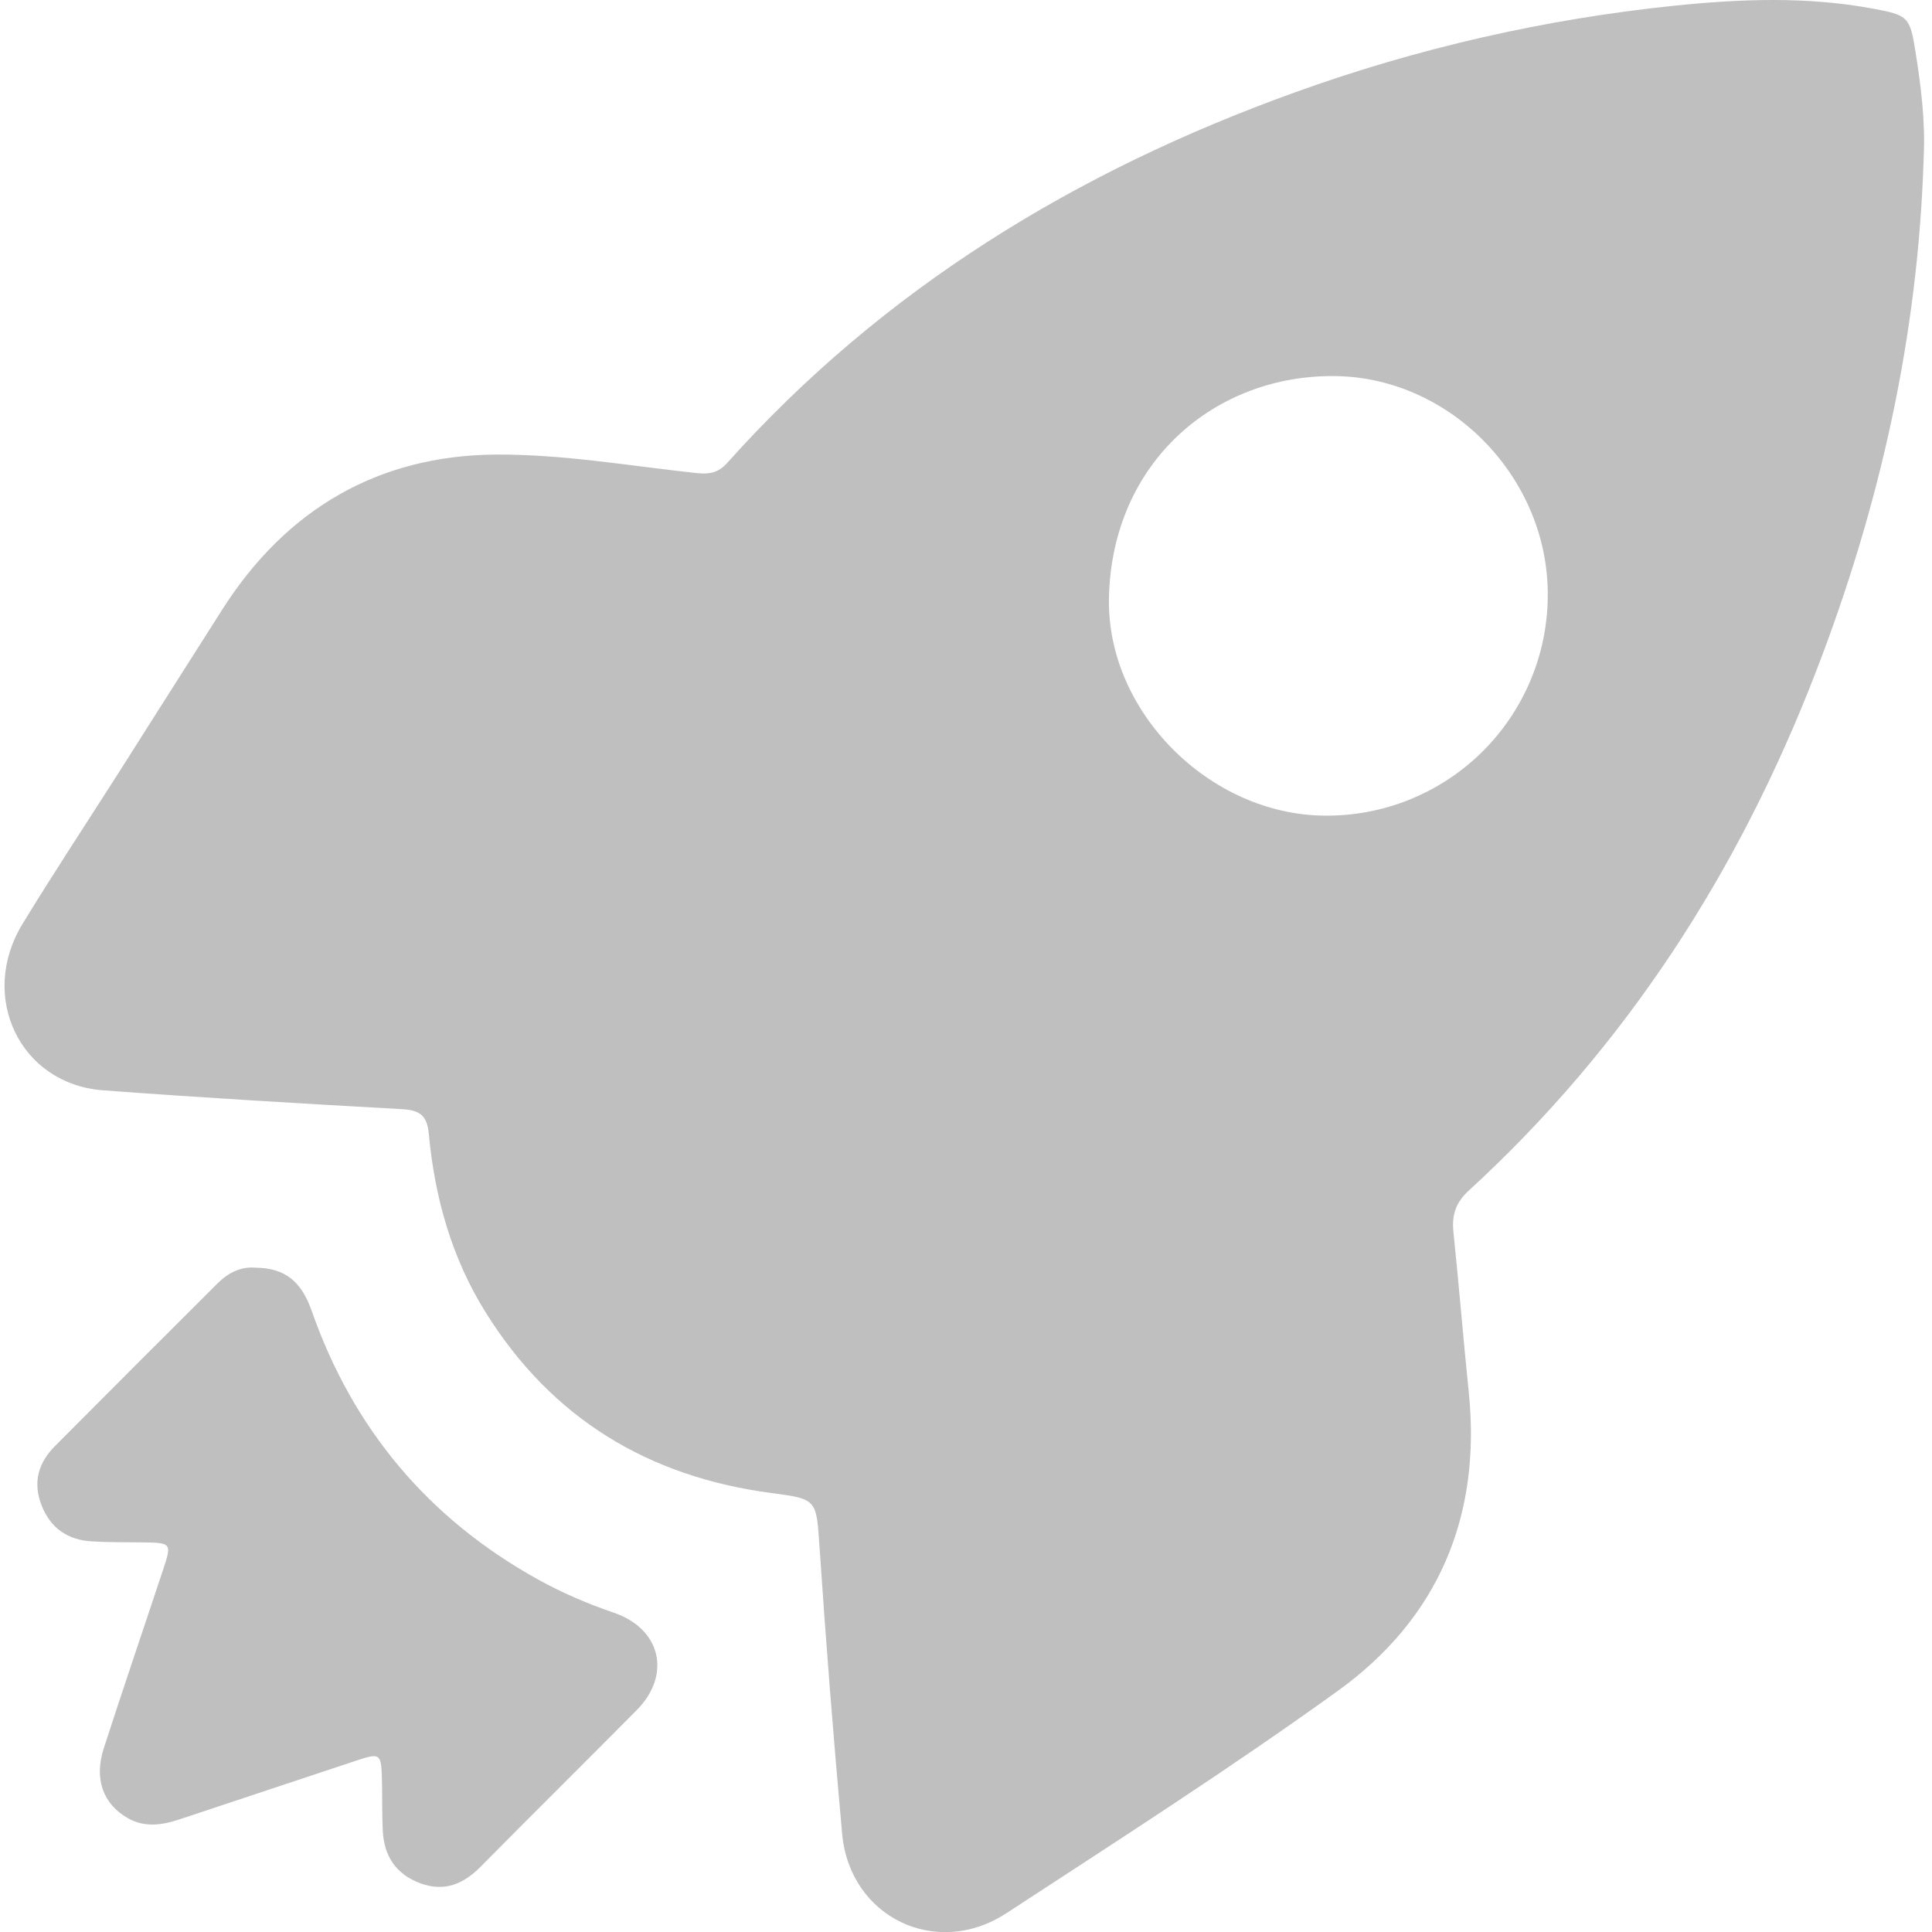
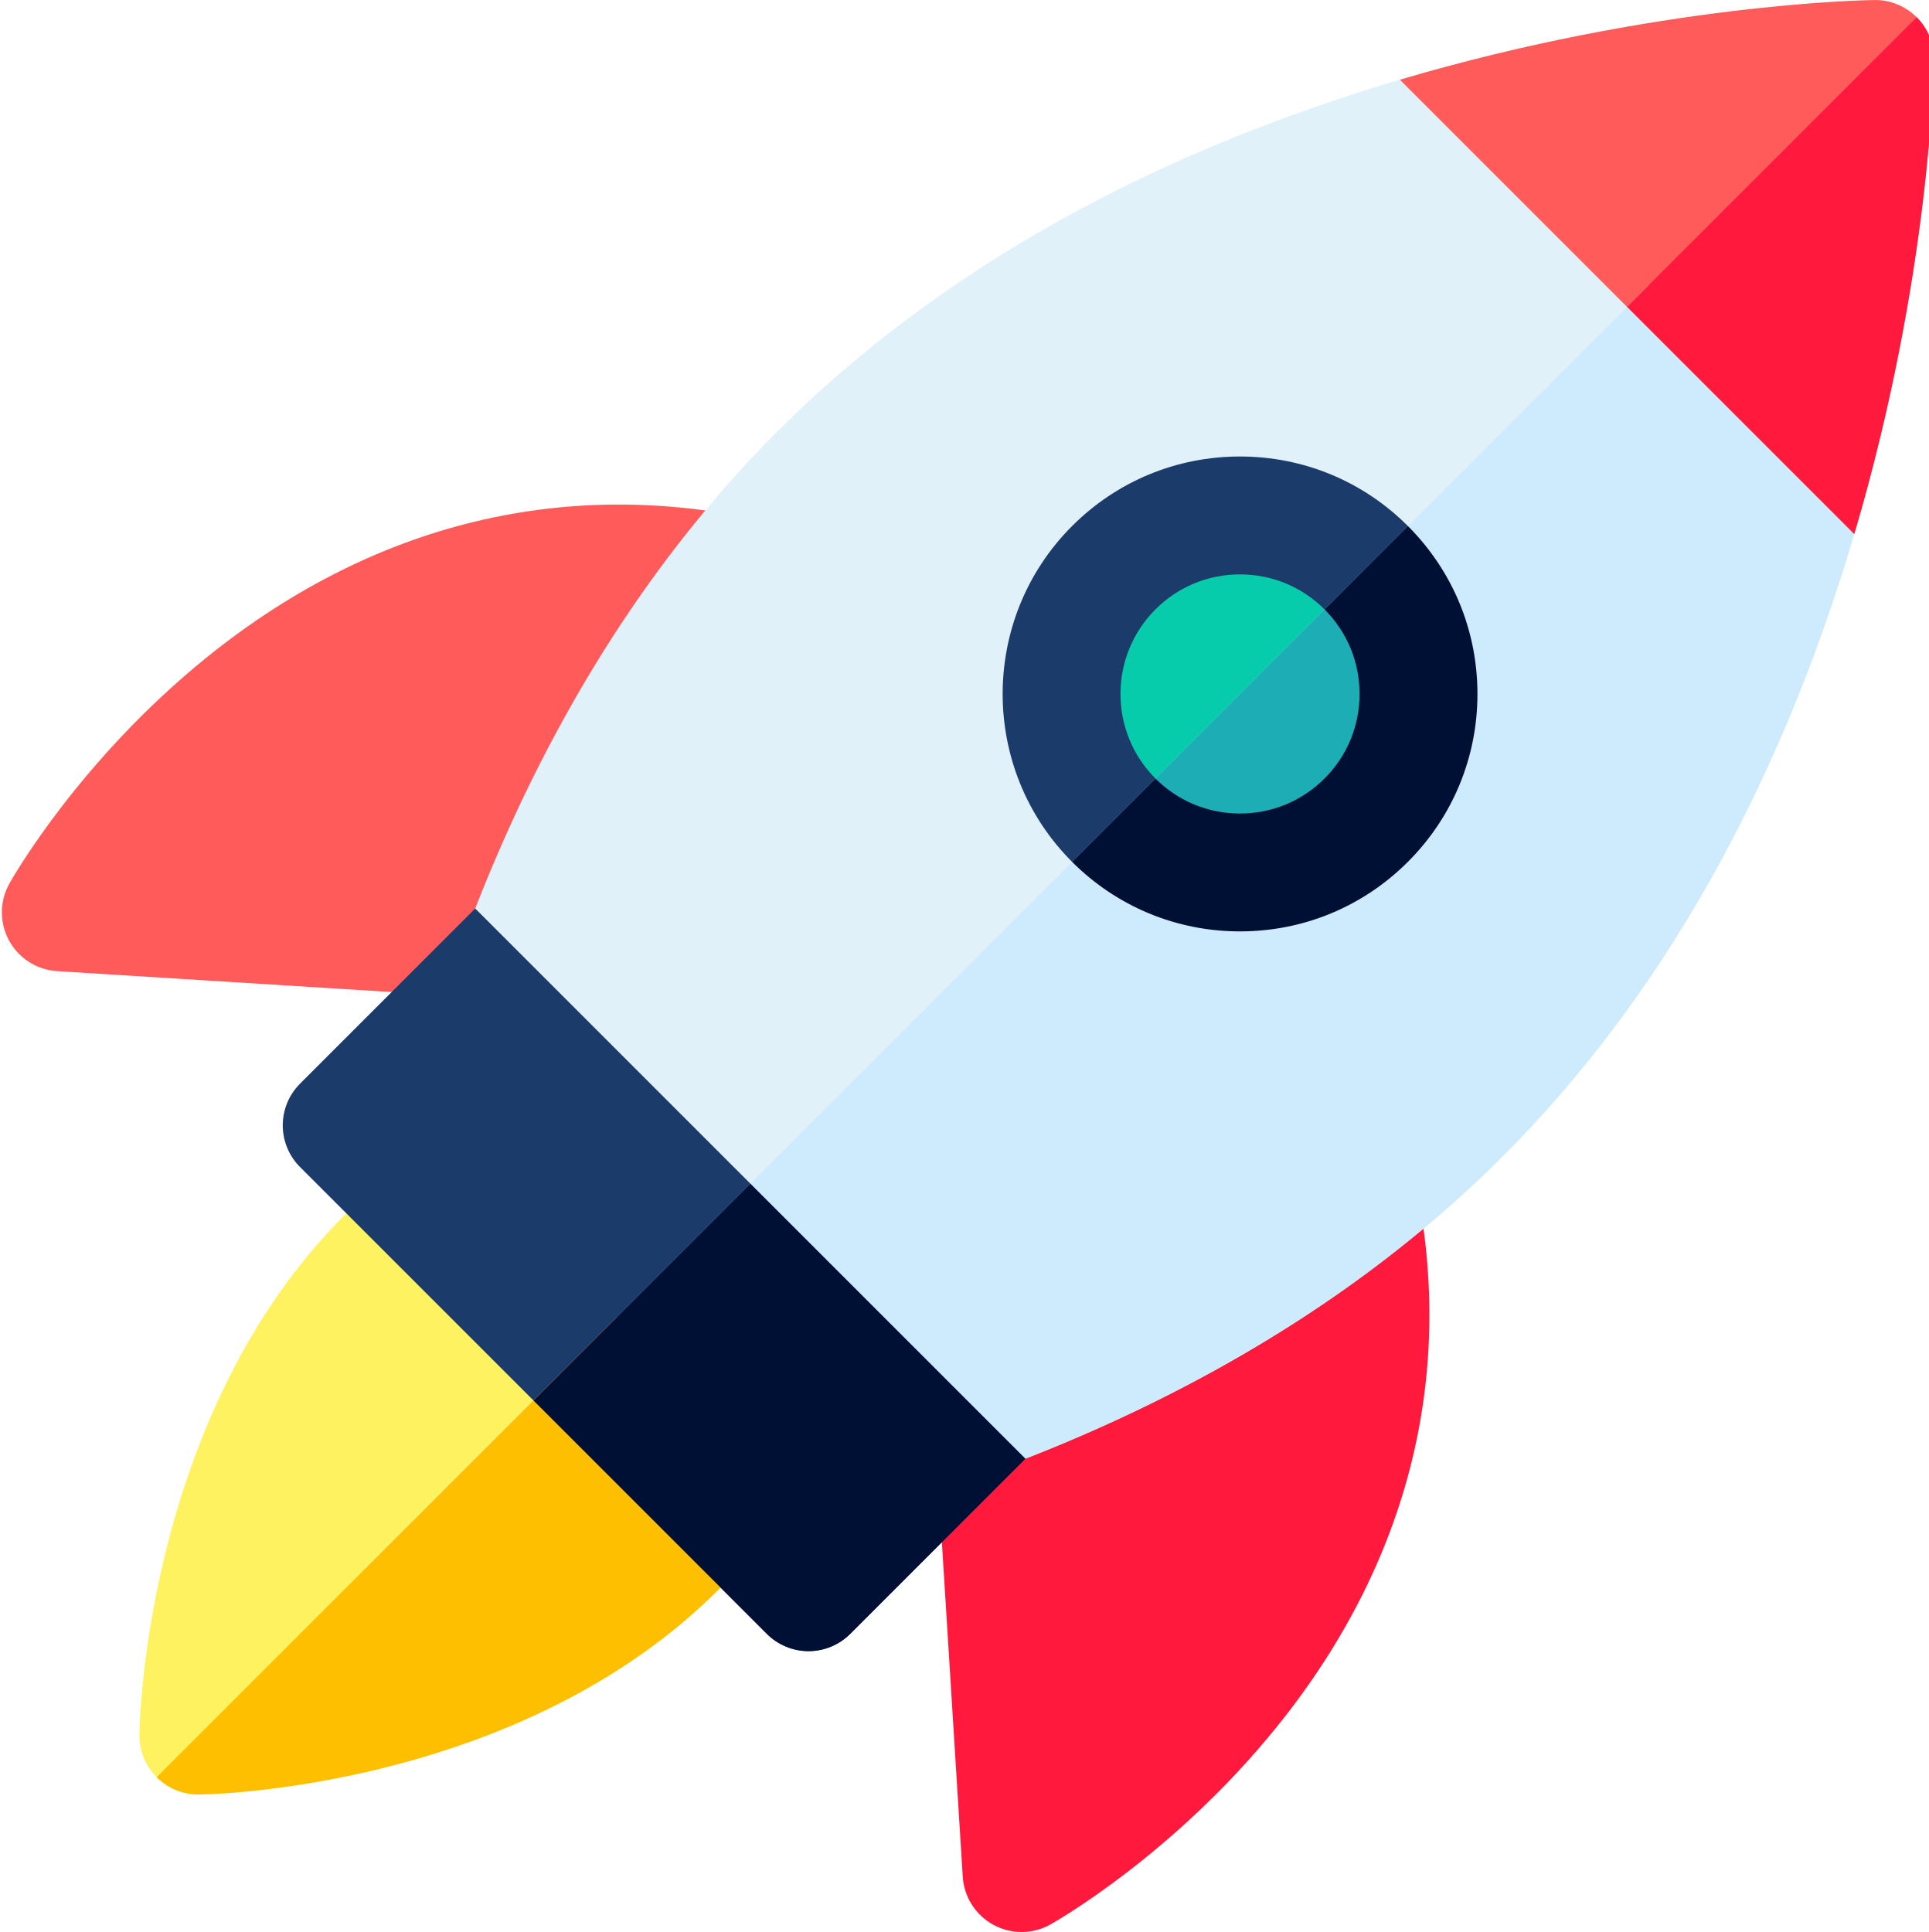
- <svg xmlns="http://www.w3.org/2000/svg" t="1623049214085" class="icon" viewBox="0 0 1024 1024" version="1.1" p-id="1571" width="32" height="32">
-   <defs>
-     <style type="text/css" />
-   </defs>
-   <path d="M1019.597 83.271c-2.871 94.506-23.252 185.344-57.348 273.376-40.73 105.319-100.343 197.943-183.909 274.524-6.794 6.252-8.899 12.854-8.006 21.625 2.934 28.387 5.231 56.774 8.133 85.033 6.794 66.087-16.33 120.214-69.596 158.52-57.157 41.177-116.514 79.196-175.521 117.726-37.158 24.241-82.801 2.169-86.979-41.879a6562.998 6562.998 0 0 1-11.993-152.046c-1.754-25.357-1.053-25.612-25.644-28.833-65.226-8.612-116.323-39.582-151.344-95.75-18.053-28.929-26.984-60.92-30.109-94.602-0.957-10.047-5.008-12.599-14.512-13.109-52.819-2.934-105.574-6.028-158.265-9.983C10.648 574.557-11.583 528.277 11.924 489.715c16.522-27.111 34.064-53.616 51.128-80.408 18.34-28.833 36.584-57.795 54.988-86.596C151.754 269.955 200.331 241.473 262.463 240.931c35.627-0.255 71.254 5.996 106.85 9.824 6.73 0.702 11.514-0.191 16.107-5.39 82.609-92.305 184.866-154.597 300.583-196.285A848.514 848.514 0 0 1 887.741 2.991c34.83-3.572 69.851-4.912 104.649 1.531 18.914 3.508 19.935 4.306 22.837 22.805 2.966 18.499 5.295 37.094 4.37 55.945z m-199.251 232.964c0.702-62.292-50.873-115.876-112.208-116.897-63.663-1.053-118.874 45.26-120.373 117.598-1.244 60.314 53.361 114.919 114.313 115.366a117.056 117.056 0 0 0 118.268-116.068z m0 0" p-id="1572" fill="#bfbfbf" />
-   <path d="M135.423 671.902c15.597 0.191 24.272 7.081 29.854 23.092 21.976 62.547 61.909 110.007 119.863 142.158 12.79 7.081 26.218 12.854 40.156 17.606 25.038 8.548 30.747 32.884 12.152 51.671-27.494 27.749-55.275 55.179-82.769 83.024-9.09 9.154-19.105 13.428-31.895 8.739-12.981-4.848-19.265-14.481-19.903-27.94-0.447-8.516-0.223-17.064-0.415-25.612-0.351-15.724-0.51-15.852-14.959-11.036-30.875 10.175-61.781 20.604-92.624 30.779-9.154 3.03-18.276 4.306-27.175-0.734-13.013-7.464-17.957-20.668-12.726-36.967 10.27-31.736 21.051-63.281 31.545-94.953 4.561-13.747 4.274-14.034-10.589-14.225-8.931-0.128-17.893 0-26.824-0.51-12.981-0.638-22.295-6.858-27.111-19.233-4.689-12.025-1.722-22.391 7.081-31.258 28.674-28.833 57.507-57.667 86.309-86.373 5.741-5.709 12.535-8.931 20.03-8.229z m0 0" p-id="1573" fill="#bfbfbf" />
+ <svg xmlns="http://www.w3.org/2000/svg" version="1.1" width="32" height="32.063" x="0" y="0" viewBox="0 0 511 512" style="enable-background:new 0 0 512 512" xml:space="preserve" class="">
+   <g>
+     <path d="m157.086 266.195c-.324 0-.648-.012-.977-.031l-140.961-8.801c-5.363-.332-10.176-3.398-12.746-8.113-2.566-4.715-2.535-10.422.09-15.109.738-1.32 18.504-32.645 52.336-59.965 45.719-36.914 98.867-48.887 153.695-34.621 4.551 1.184 8.324 4.355 10.277 8.633s1.875 9.207-.215 13.418l-47.504 95.902c-2.648 5.344-8.09 8.688-13.996 8.688zm0 0" fill="#FF5B5B" data-original="#ff5b5b" class="" />
+     <path d="m270.723 512c-2.57 0-5.141-.633-7.473-1.906-4.715-2.57-7.781-7.379-8.117-12.742l-8.797-140.961c-.391-6.277 3.02-12.18 8.656-14.973l95.902-47.508c4.215-2.086 9.141-2.164 13.418-.211 4.281 1.949 7.449 5.727 8.633 10.277 14.27 54.828 2.297 107.977-34.621 153.695-27.316 33.832-58.645 51.594-59.965 52.336-2.371 1.328-5.004 1.992-7.637 1.992zm0 0" fill="#FF193D" data-original="#ff193d" class="" />
+     <path d="m487.441 126.059-101-101c-4.047-4.047-9.984-5.555-15.473-3.934-67.613 20-123.117 51.367-164.98 93.227-8.73 8.734-17.117 18.199-24.922 28.129-22.695 28.855-41.652 62.973-56.34 101.406-9.355 24.496-16.973 50.738-22.641 77.996-9.898 47.613-10.43 81.738-10.449 83.168-.051 4.207 1.598 8.262 4.574 11.238 2.93 2.93 6.906 4.574 11.047 4.574h.191c1.434-.016 35.559-.547 83.168-10.445 27.258-5.668 53.5-13.285 78-22.645 38.43-14.688 72.547-33.641 101.395-56.332 9.938-7.809 19.402-16.195 28.137-24.93 41.863-41.863 73.23-97.367 93.227-164.98 1.625-5.488.113-11.426-3.934-15.473zm0 0" fill="#E1F1FA" data-original="#e1f1fa" class="" />
+     <path d="m201.289 386.883-75.672-75.672c-5.586-5.586-14.465-6.121-20.684-1.246-4.832 3.789-9.43 7.859-13.664 12.094-52.652 52.652-54.281 134.234-54.324 137.68-.055 4.211 1.594 8.266 4.574 11.242 2.93 2.934 6.902 4.578 11.043 4.578.066 0 .133 0 .199-.004 3.445-.043 85.031-1.672 137.68-54.324 4.234-4.234 8.305-8.832 12.094-13.664 4.875-6.219 4.34-15.098-1.246-20.684zm0 0" fill="#FFF261" data-original="#fff261" />
+     <path d="m125.934 240.762-46.426 46.43c-2.93 2.926-4.578 6.898-4.578 11.043 0 4.141 1.648 8.113 4.578 11.043l123.715 123.715c2.926 2.93 6.898 4.574 11.043 4.574s8.113-1.645 11.043-4.574l46.426-46.426zm0 0" fill="#1B3B6B" data-original="#1b3b6b" class="" />
+     <path d="m328.602 231.551c-12.727 0-24.695-4.957-33.695-13.957-18.578-18.578-18.578-48.805 0-67.387 9-9 20.969-13.957 33.695-13.957 12.727 0 24.695 4.957 33.695 13.957s13.957 20.965 13.957 33.695c0 12.727-4.957 24.691-13.957 33.691s-20.969 13.957-33.695 13.957zm0 0" fill="#06CCAB" data-original="#06ccab" />
+     <path d="m328.598 246.828c-16.809 0-32.609-6.547-44.492-18.43-24.535-24.535-24.535-64.457 0-88.992 11.883-11.883 27.688-18.43 44.492-18.43 16.809 0 32.609 6.547 44.496 18.43 11.887 11.887 18.43 27.688 18.43 44.496s-6.543 32.609-18.43 44.496c-11.887 11.883-27.688 18.43-44.496 18.43zm0-94.613c-8.461 0-16.422 3.297-22.406 9.281-12.352 12.355-12.352 32.457 0 44.812 5.984 5.984 13.945 9.281 22.406 9.281 8.465 0 16.422-3.297 22.406-9.281s9.281-13.941 9.281-22.406-3.297-16.422-9.281-22.406-13.941-9.281-22.406-9.281zm0 0" fill="#1B3B6B" data-original="#1b3b6b" class="" />
+     <path d="m507.926 4.578c-2.98-2.98-7.059-4.656-11.246-4.574-2.316.027-57.531.957-125.711 21.121l120.406 120.406c20.164-68.18 21.094-123.395 21.121-125.711.055-4.211-1.594-8.266-4.57-11.242zm0 0" fill="#FF5B5B" data-original="#ff5b5b" class="" />
+     <path d="m487.441 126.059-50.5-50.5-340.73 340.73c2.93 2.93 6.902 4.574 11.043 4.574h.195c1.43-.016 35.555-.547 83.168-10.445 27.258-5.668 53.496-13.285 77.996-22.645 38.434-14.688 72.551-33.641 101.398-56.332 9.934-7.809 19.402-16.195 28.133-24.93 41.863-41.863 73.23-97.367 93.227-164.98 1.629-5.488.117-11.426-3.93-15.473zm0 0" fill="#CDEBFC" data-original="#cdebfc" class="" />
+     <path d="m201.289 386.883-37.836-37.836-121.938 121.934v.004c2.934 2.93 6.906 4.574 11.047 4.574h.195c3.449-.043 85.031-1.676 137.684-54.328 4.234-4.234 8.305-8.832 12.09-13.664 4.879-6.219 4.348-15.098-1.242-20.684zm0 0" fill="#FDBF00" data-original="#fdbf00" />
+     <path d="m198.836 313.664-57.473 57.473 61.859 61.859c2.926 2.926 6.898 4.574 11.043 4.574s8.113-1.648 11.043-4.574l46.426-46.43zm0 0" fill="#001035" data-original="#001035" class="" />
+     <path d="m362.297 150.207c-.004 0-.004 0-.004 0l-67.387 67.387h.004c8.996 9 20.965 13.957 33.691 13.957 12.727 0 24.695-4.957 33.695-13.957s13.957-20.965 13.957-33.691c-.004-12.727-4.957-24.695-13.957-33.695zm0 0" fill="#1CADB5" data-original="#1cadb5" />
+     <path d="m373.094 139.406-22.09 22.09c5.984 5.984 9.281 13.941 9.281 22.406s-3.297 16.422-9.281 22.406-13.941 9.281-22.406 9.281-16.422-3.297-22.406-9.281c0 0 0 0 0-.004l-22.09 22.09v.004c11.887 11.883 27.688 18.43 44.496 18.43s32.609-6.547 44.496-18.43c11.883-11.887 18.43-27.688 18.43-44.496s-6.547-32.609-18.43-44.496zm0 0" fill="#001035" data-original="#001035" class="" />
+     <path d="m507.922 4.574-76.75 76.754 60.203 60.203c20.164-68.18 21.094-123.395 21.121-125.711.055-4.211-1.594-8.266-4.574-11.246zm0 0" fill="#FF193D" data-original="#ff193d" class="" />
+   </g>
</svg>
